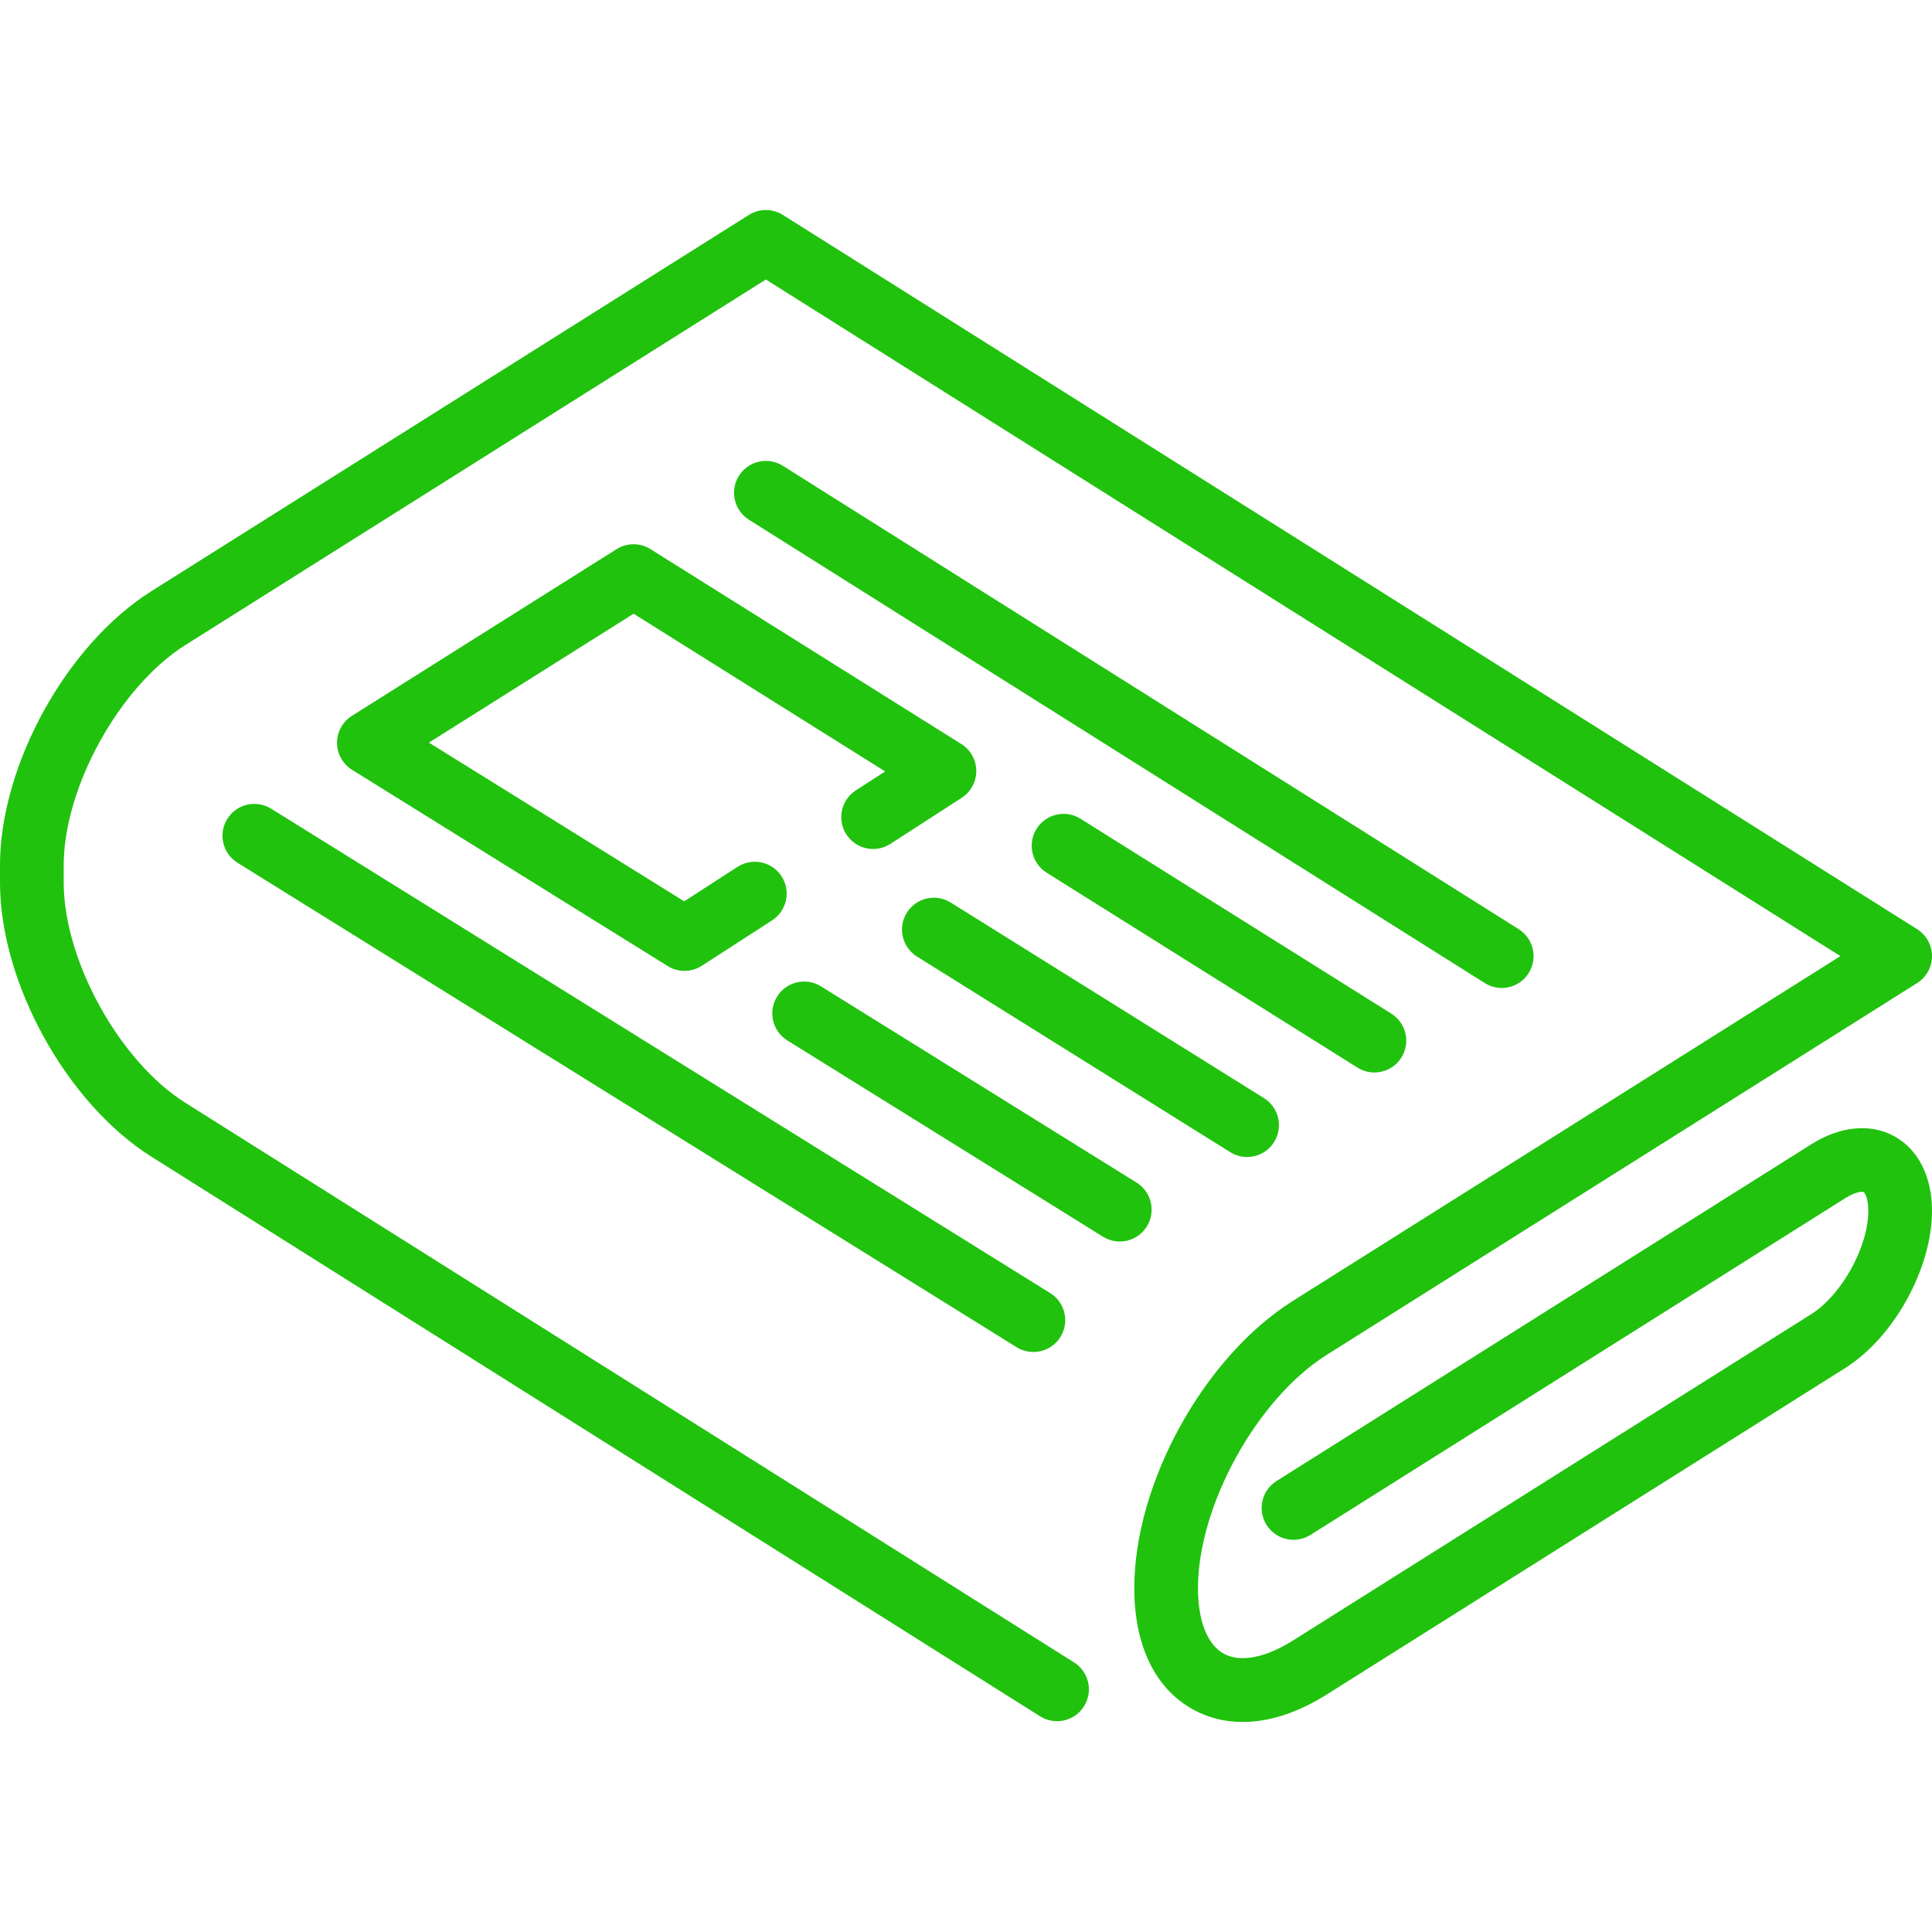
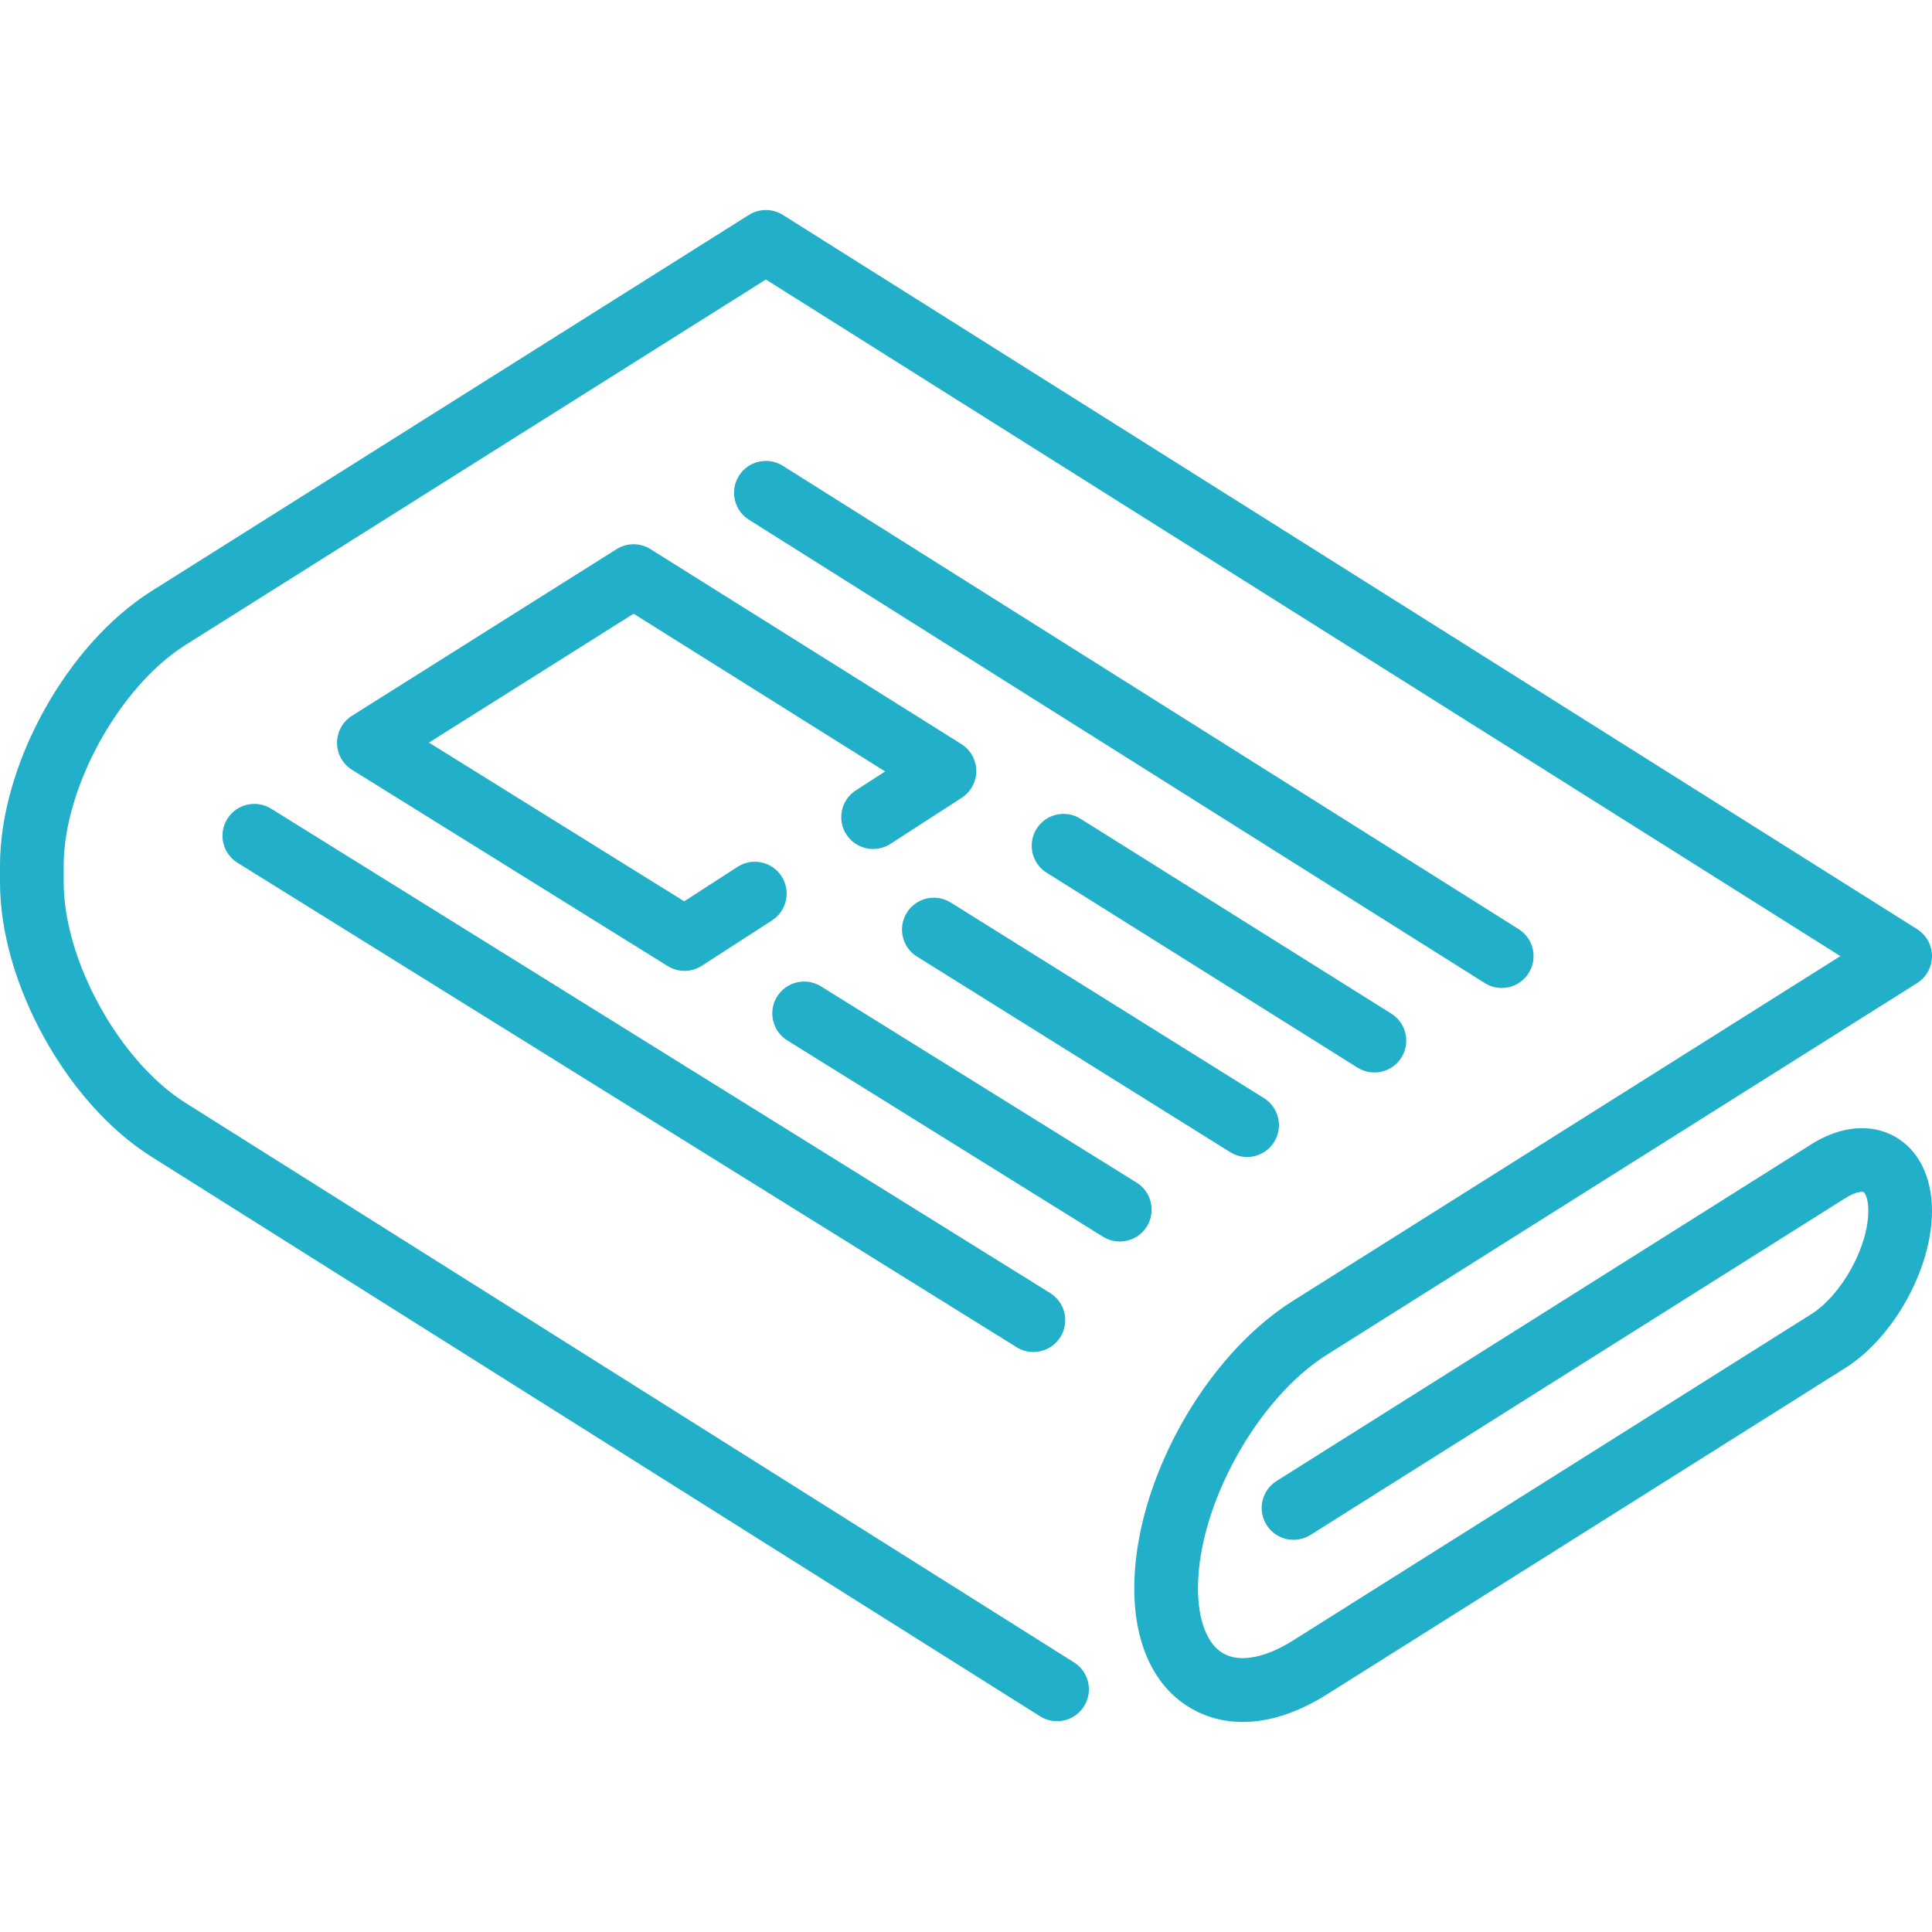
<svg xmlns="http://www.w3.org/2000/svg" version="1.1" id="Capa_1" x="0px" y="0px" viewBox="0 0 455.005 455.005" style="enable-background:new 0 0 455.005 455.005;" xml:space="preserve" width="512px" height="512px" class="">
  <g>
    <g>
-       <path d="M446.158,267.615c-5.622-3.103-12.756-2.421-19.574,1.871l-125.947,79.309c-3.505,2.208-4.557,6.838-2.35,10.343   c2.208,3.505,6.838,4.557,10.343,2.35l125.947-79.309c2.66-1.675,4.116-1.552,4.331-1.432c0.218,0.12,1.096,1.285,1.096,4.428   c0,8.449-6.271,19.809-13.42,24.311l-122.099,76.885c-6.492,4.088-12.427,5.212-16.284,3.084c-3.856-2.129-6.067-7.75-6.067-15.423   c0-19.438,13.896-44.61,30.345-54.967l139.023-87.542c2.181-1.373,3.503-3.77,3.503-6.347s-1.323-4.974-3.503-6.347L184.368,50.615   c-2.442-1.538-5.551-1.538-7.993,0L35.66,139.223C15.664,151.815,0,180.188,0,203.818v4c0,23.63,15.664,52.004,35.66,64.595   l209.292,131.791c3.505,2.207,8.136,1.154,10.343-2.35c2.207-3.505,1.155-8.136-2.35-10.343L43.653,259.72   C28.121,249.941,15,226.172,15,207.818v-4c0-18.354,13.121-42.122,28.653-51.902l136.718-86.091l253.059,159.35l-128.944,81.196   c-20.945,13.189-37.352,42.909-37.352,67.661c0,13.495,4.907,23.636,13.818,28.555c3.579,1.976,7.526,2.956,11.709,2.956   c6.231,0,12.985-2.176,19.817-6.479l122.099-76.885c11.455-7.213,20.427-23.467,20.427-37.004   C455.004,277.119,451.78,270.719,446.158,267.615z" data-original="#000000" class="active-path" data-old_color="#EE82EE" fill="#20C20E" />
-       <path d="M353.664,232.676c2.492,0,4.928-1.241,6.354-3.504c2.207-3.505,1.155-8.136-2.35-10.343l-173.3-109.126   c-3.506-2.207-8.136-1.154-10.343,2.35c-2.207,3.505-1.155,8.136,2.35,10.343l173.3,109.126   C350.916,232.303,352.298,232.676,353.664,232.676z" data-original="#000000" class="active-path" data-old_color="#EE82EE" fill="#20C20E" />
-       <path d="M323.68,252.58c2.497,0,4.938-1.246,6.361-3.517c2.201-3.509,1.14-8.138-2.37-10.338L254.46,192.82   c-3.511-2.202-8.139-1.139-10.338,2.37c-2.201,3.51-1.14,8.138,2.37,10.338l73.211,45.905   C320.941,252.21,322.318,252.58,323.68,252.58z" data-original="#000000" class="active-path" data-old_color="#EE82EE" fill="#20C20E" />
-       <path d="M223.903,212.559c-3.513-2.194-8.14-1.124-10.334,2.39c-2.194,3.514-1.124,8.14,2.39,10.334l73.773,46.062   c1.236,0.771,2.608,1.139,3.965,1.139c2.501,0,4.947-1.251,6.369-3.529c2.194-3.514,1.124-8.14-2.39-10.334L223.903,212.559z" data-original="#000000" class="active-path" data-old_color="#EE82EE" fill="#20C20E" />
-       <path d="M145.209,129.33l-62.33,39.254c-2.187,1.377-3.511,3.783-3.503,6.368s1.345,4.983,3.54,6.348l74.335,46.219   c1.213,0.754,2.586,1.131,3.96,1.131c1.417,0,2.833-0.401,4.071-1.201l16.556-10.7c3.479-2.249,4.476-6.891,2.228-10.37   c-2.248-3.479-6.891-4.475-10.37-2.228l-12.562,8.119l-60.119-37.38l48.2-30.355l59.244,37.147l-6.907,4.464   c-3.479,2.249-4.476,6.891-2.228,10.37c2.249,3.479,6.894,4.476,10.37,2.228l16.8-10.859c2.153-1.392,3.446-3.787,3.429-6.351   c-0.018-2.563-1.344-4.94-3.516-6.302l-73.218-45.909C150.749,127.792,147.647,127.795,145.209,129.33z" data-original="#000000" class="active-path" data-old_color="#EE82EE" fill="#20C20E" />
-       <path d="M270.089,288.846c2.187-3.518,1.109-8.142-2.409-10.329l-74.337-46.221c-3.518-2.188-8.143-1.109-10.329,2.409   c-2.187,3.518-1.109,8.142,2.409,10.329l74.337,46.221c1.232,0.767,2.601,1.132,3.953,1.132   C266.219,292.387,268.669,291.131,270.089,288.846z" data-original="#000000" class="active-path" data-old_color="#EE82EE" fill="#20C20E" />
-       <path d="M53.527,192.864c-2.187,3.518-1.109,8.142,2.409,10.329l183.478,114.081c1.232,0.767,2.601,1.132,3.953,1.132   c2.506,0,4.956-1.256,6.376-3.541c2.187-3.518,1.109-8.142-2.409-10.329L63.856,190.455   C60.338,188.266,55.714,189.346,53.527,192.864z" data-original="#000000" class="active-path" data-old_color="#EE82EE" fill="#20C20E" />
+       <path d="M446.158,267.615c-5.622-3.103-12.756-2.421-19.574,1.871l-125.947,79.309c-3.505,2.208-4.557,6.838-2.35,10.343   c2.208,3.505,6.838,4.557,10.343,2.35l125.947-79.309c2.66-1.675,4.116-1.552,4.331-1.432c0.218,0.12,1.096,1.285,1.096,4.428   c0,8.449-6.271,19.809-13.42,24.311l-122.099,76.885c-6.492,4.088-12.427,5.212-16.284,3.084c-3.856-2.129-6.067-7.75-6.067-15.423   c0-19.438,13.896-44.61,30.345-54.967l139.023-87.542c2.181-1.373,3.503-3.77,3.503-6.347s-1.323-4.974-3.503-6.347L184.368,50.615   c-2.442-1.538-5.551-1.538-7.993,0L35.66,139.223C15.664,151.815,0,180.188,0,203.818v4c0,23.63,15.664,52.004,35.66,64.595   l209.292,131.791c3.505,2.207,8.136,1.154,10.343-2.35c2.207-3.505,1.155-8.136-2.35-10.343L43.653,259.72   C28.121,249.941,15,226.172,15,207.818v-4c0-18.354,13.121-42.122,28.653-51.902l136.718-86.091l253.059,159.35l-128.944,81.196   c-20.945,13.189-37.352,42.909-37.352,67.661c0,13.495,4.907,23.636,13.818,28.555c3.579,1.976,7.526,2.956,11.709,2.956   c6.231,0,12.985-2.176,19.817-6.479l122.099-76.885c11.455-7.213,20.427-23.467,20.427-37.004   C455.004,277.119,451.78,270.719,446.158,267.615z" data-original="#000000" class="active-path" data-old_color="#EE82EE" fill="#22AFCA" />
+       <path d="M353.664,232.676c2.492,0,4.928-1.241,6.354-3.504c2.207-3.505,1.155-8.136-2.35-10.343l-173.3-109.126   c-3.506-2.207-8.136-1.154-10.343,2.35c-2.207,3.505-1.155,8.136,2.35,10.343l173.3,109.126   C350.916,232.303,352.298,232.676,353.664,232.676z" data-original="#000000" class="active-path" data-old_color="#EE82EE" fill="#22AFCA" />
+       <path d="M323.68,252.58c2.497,0,4.938-1.246,6.361-3.517c2.201-3.509,1.14-8.138-2.37-10.338L254.46,192.82   c-3.511-2.202-8.139-1.139-10.338,2.37c-2.201,3.51-1.14,8.138,2.37,10.338l73.211,45.905   C320.941,252.21,322.318,252.58,323.68,252.58z" data-original="#000000" class="active-path" data-old_color="#EE82EE" fill="#22AFCA" />
+       <path d="M223.903,212.559c-3.513-2.194-8.14-1.124-10.334,2.39c-2.194,3.514-1.124,8.14,2.39,10.334l73.773,46.062   c1.236,0.771,2.608,1.139,3.965,1.139c2.501,0,4.947-1.251,6.369-3.529c2.194-3.514,1.124-8.14-2.39-10.334L223.903,212.559z" data-original="#000000" class="active-path" data-old_color="#EE82EE" fill="#22AFCA" />
+       <path d="M145.209,129.33l-62.33,39.254c-2.187,1.377-3.511,3.783-3.503,6.368s1.345,4.983,3.54,6.348l74.335,46.219   c1.213,0.754,2.586,1.131,3.96,1.131c1.417,0,2.833-0.401,4.071-1.201l16.556-10.7c3.479-2.249,4.476-6.891,2.228-10.37   c-2.248-3.479-6.891-4.475-10.37-2.228l-12.562,8.119l-60.119-37.38l48.2-30.355l59.244,37.147l-6.907,4.464   c-3.479,2.249-4.476,6.891-2.228,10.37c2.249,3.479,6.894,4.476,10.37,2.228l16.8-10.859c2.153-1.392,3.446-3.787,3.429-6.351   c-0.018-2.563-1.344-4.94-3.516-6.302l-73.218-45.909C150.749,127.792,147.647,127.795,145.209,129.33z" data-original="#000000" class="active-path" data-old_color="#EE82EE" fill="#22AFCA" />
+       <path d="M270.089,288.846c2.187-3.518,1.109-8.142-2.409-10.329l-74.337-46.221c-3.518-2.188-8.143-1.109-10.329,2.409   c-2.187,3.518-1.109,8.142,2.409,10.329l74.337,46.221c1.232,0.767,2.601,1.132,3.953,1.132   C266.219,292.387,268.669,291.131,270.089,288.846z" data-original="#000000" class="active-path" data-old_color="#EE82EE" fill="#22AFCA" />
+       <path d="M53.527,192.864c-2.187,3.518-1.109,8.142,2.409,10.329l183.478,114.081c1.232,0.767,2.601,1.132,3.953,1.132   c2.506,0,4.956-1.256,6.376-3.541c2.187-3.518,1.109-8.142-2.409-10.329L63.856,190.455   C60.338,188.266,55.714,189.346,53.527,192.864z" data-original="#000000" class="active-path" data-old_color="#EE82EE" fill="#22AFCA" />
    </g>
  </g>
</svg>
